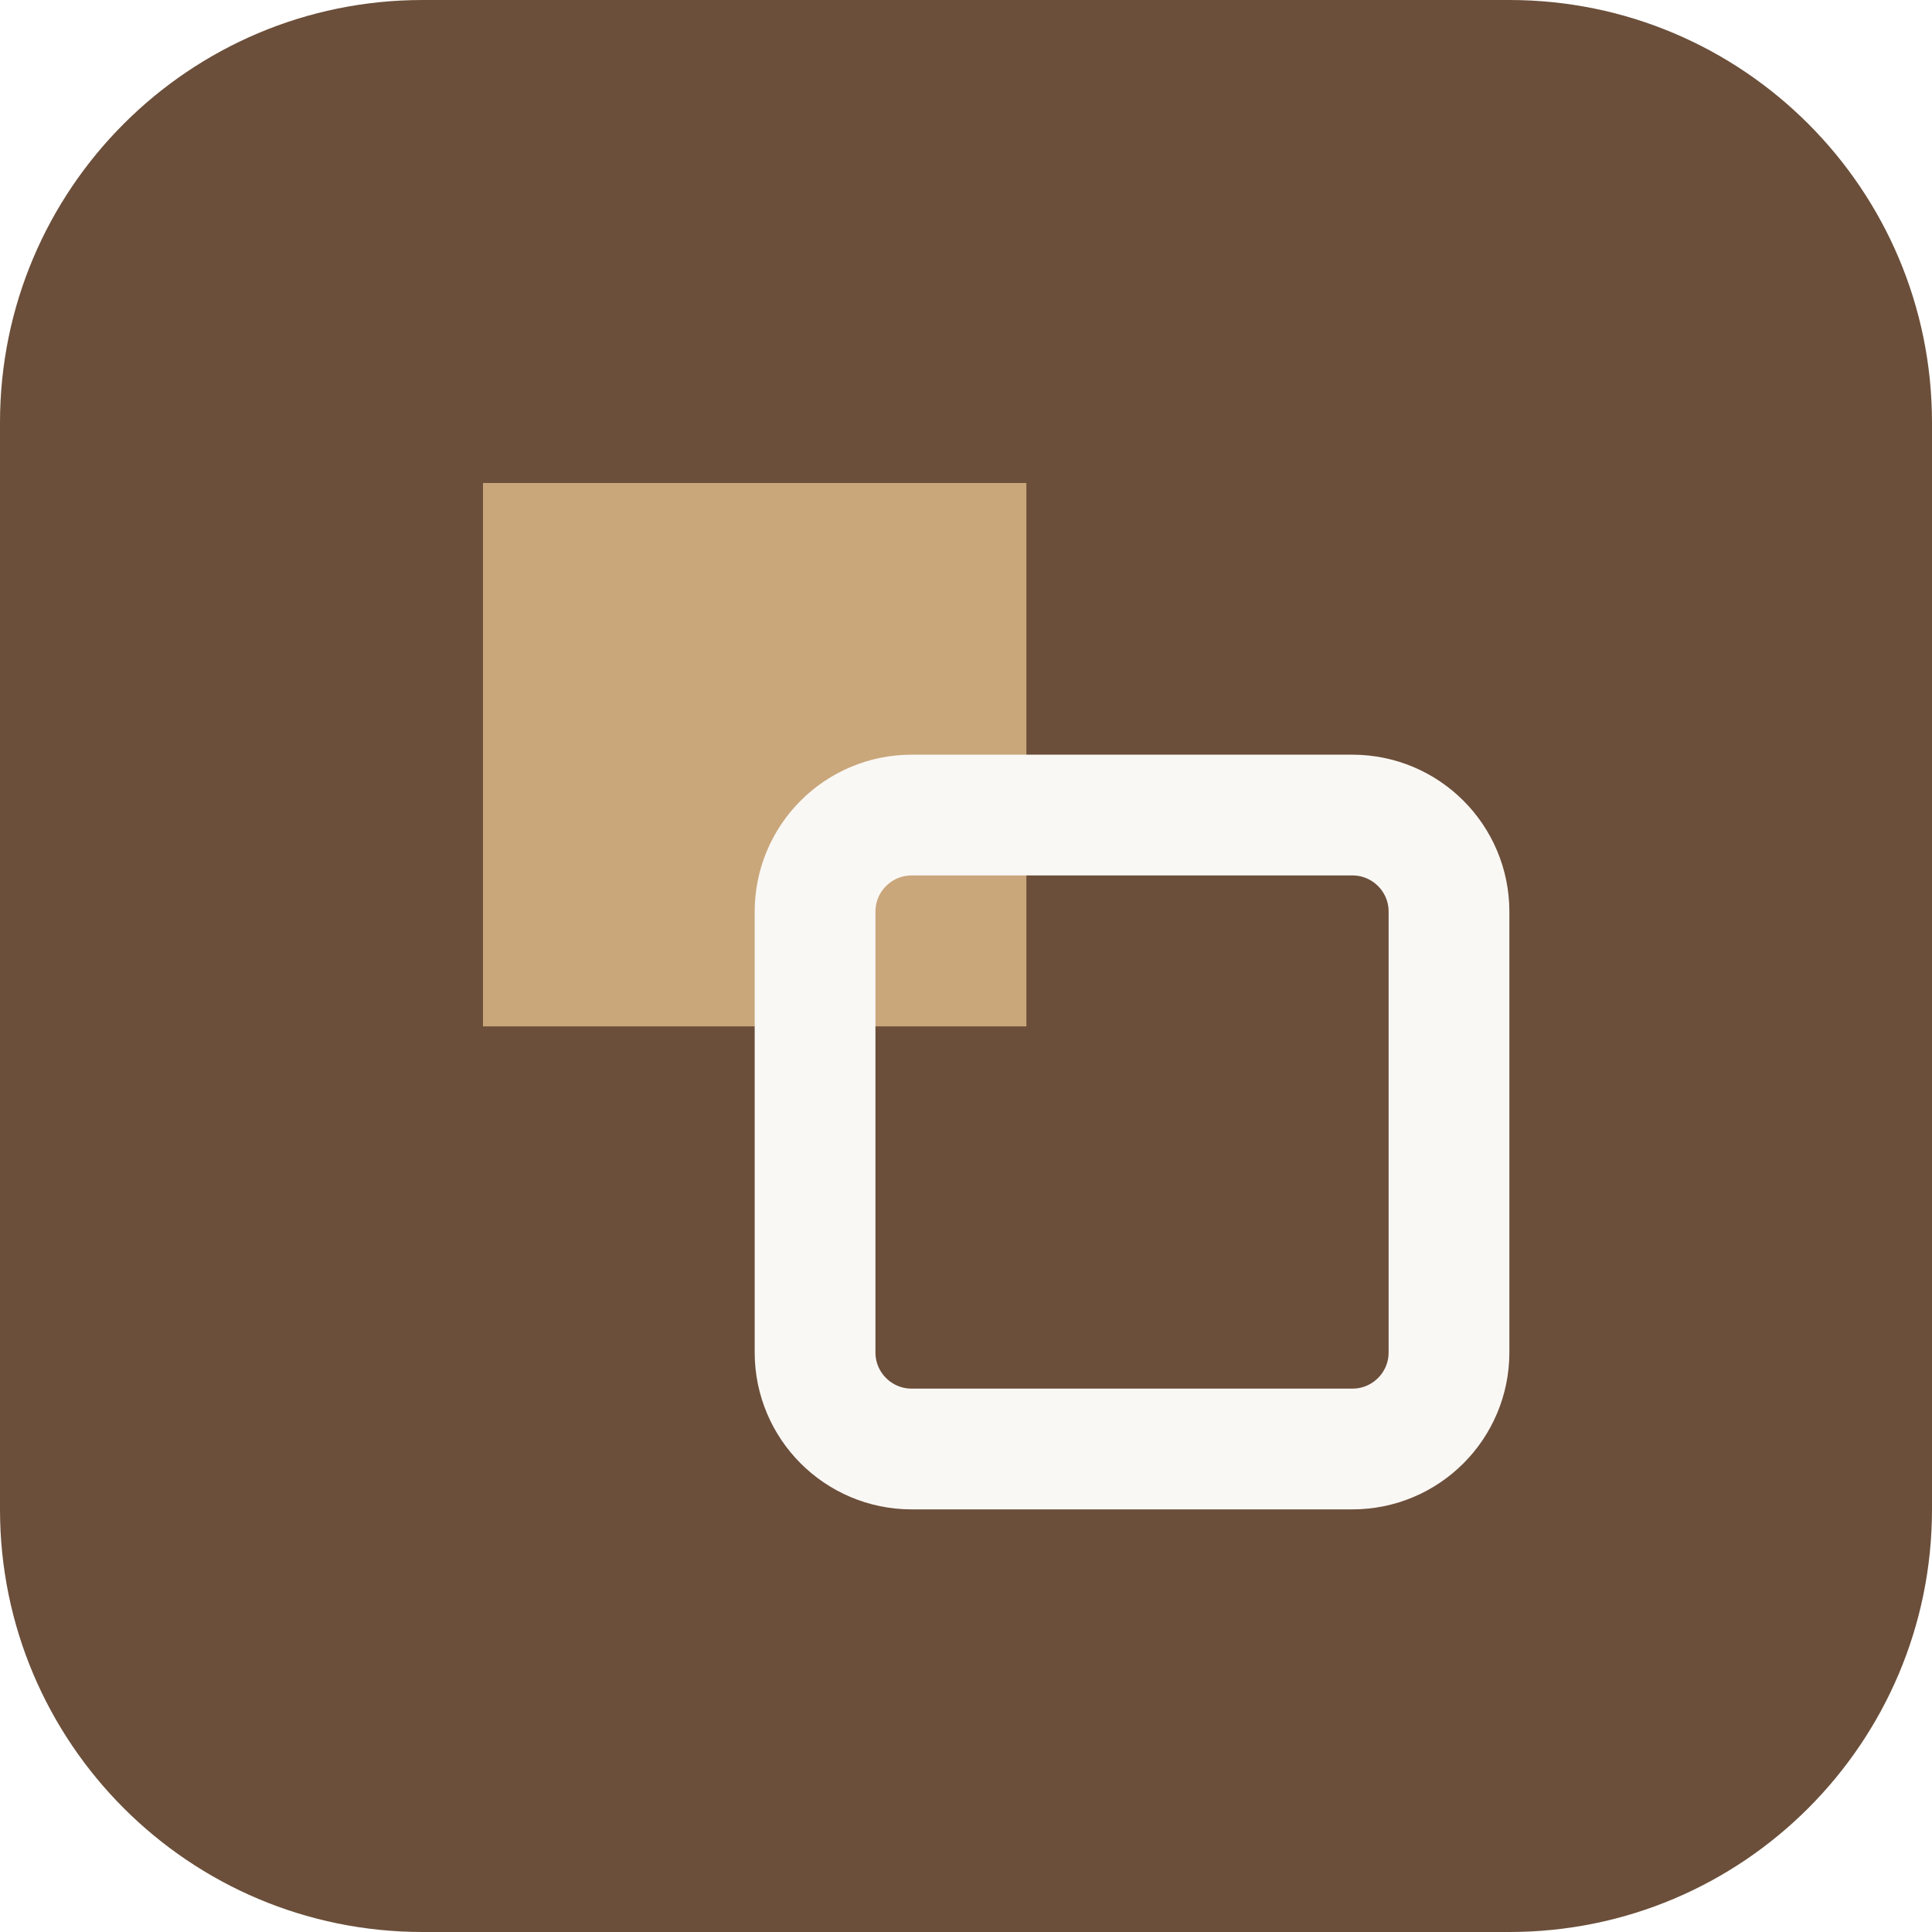
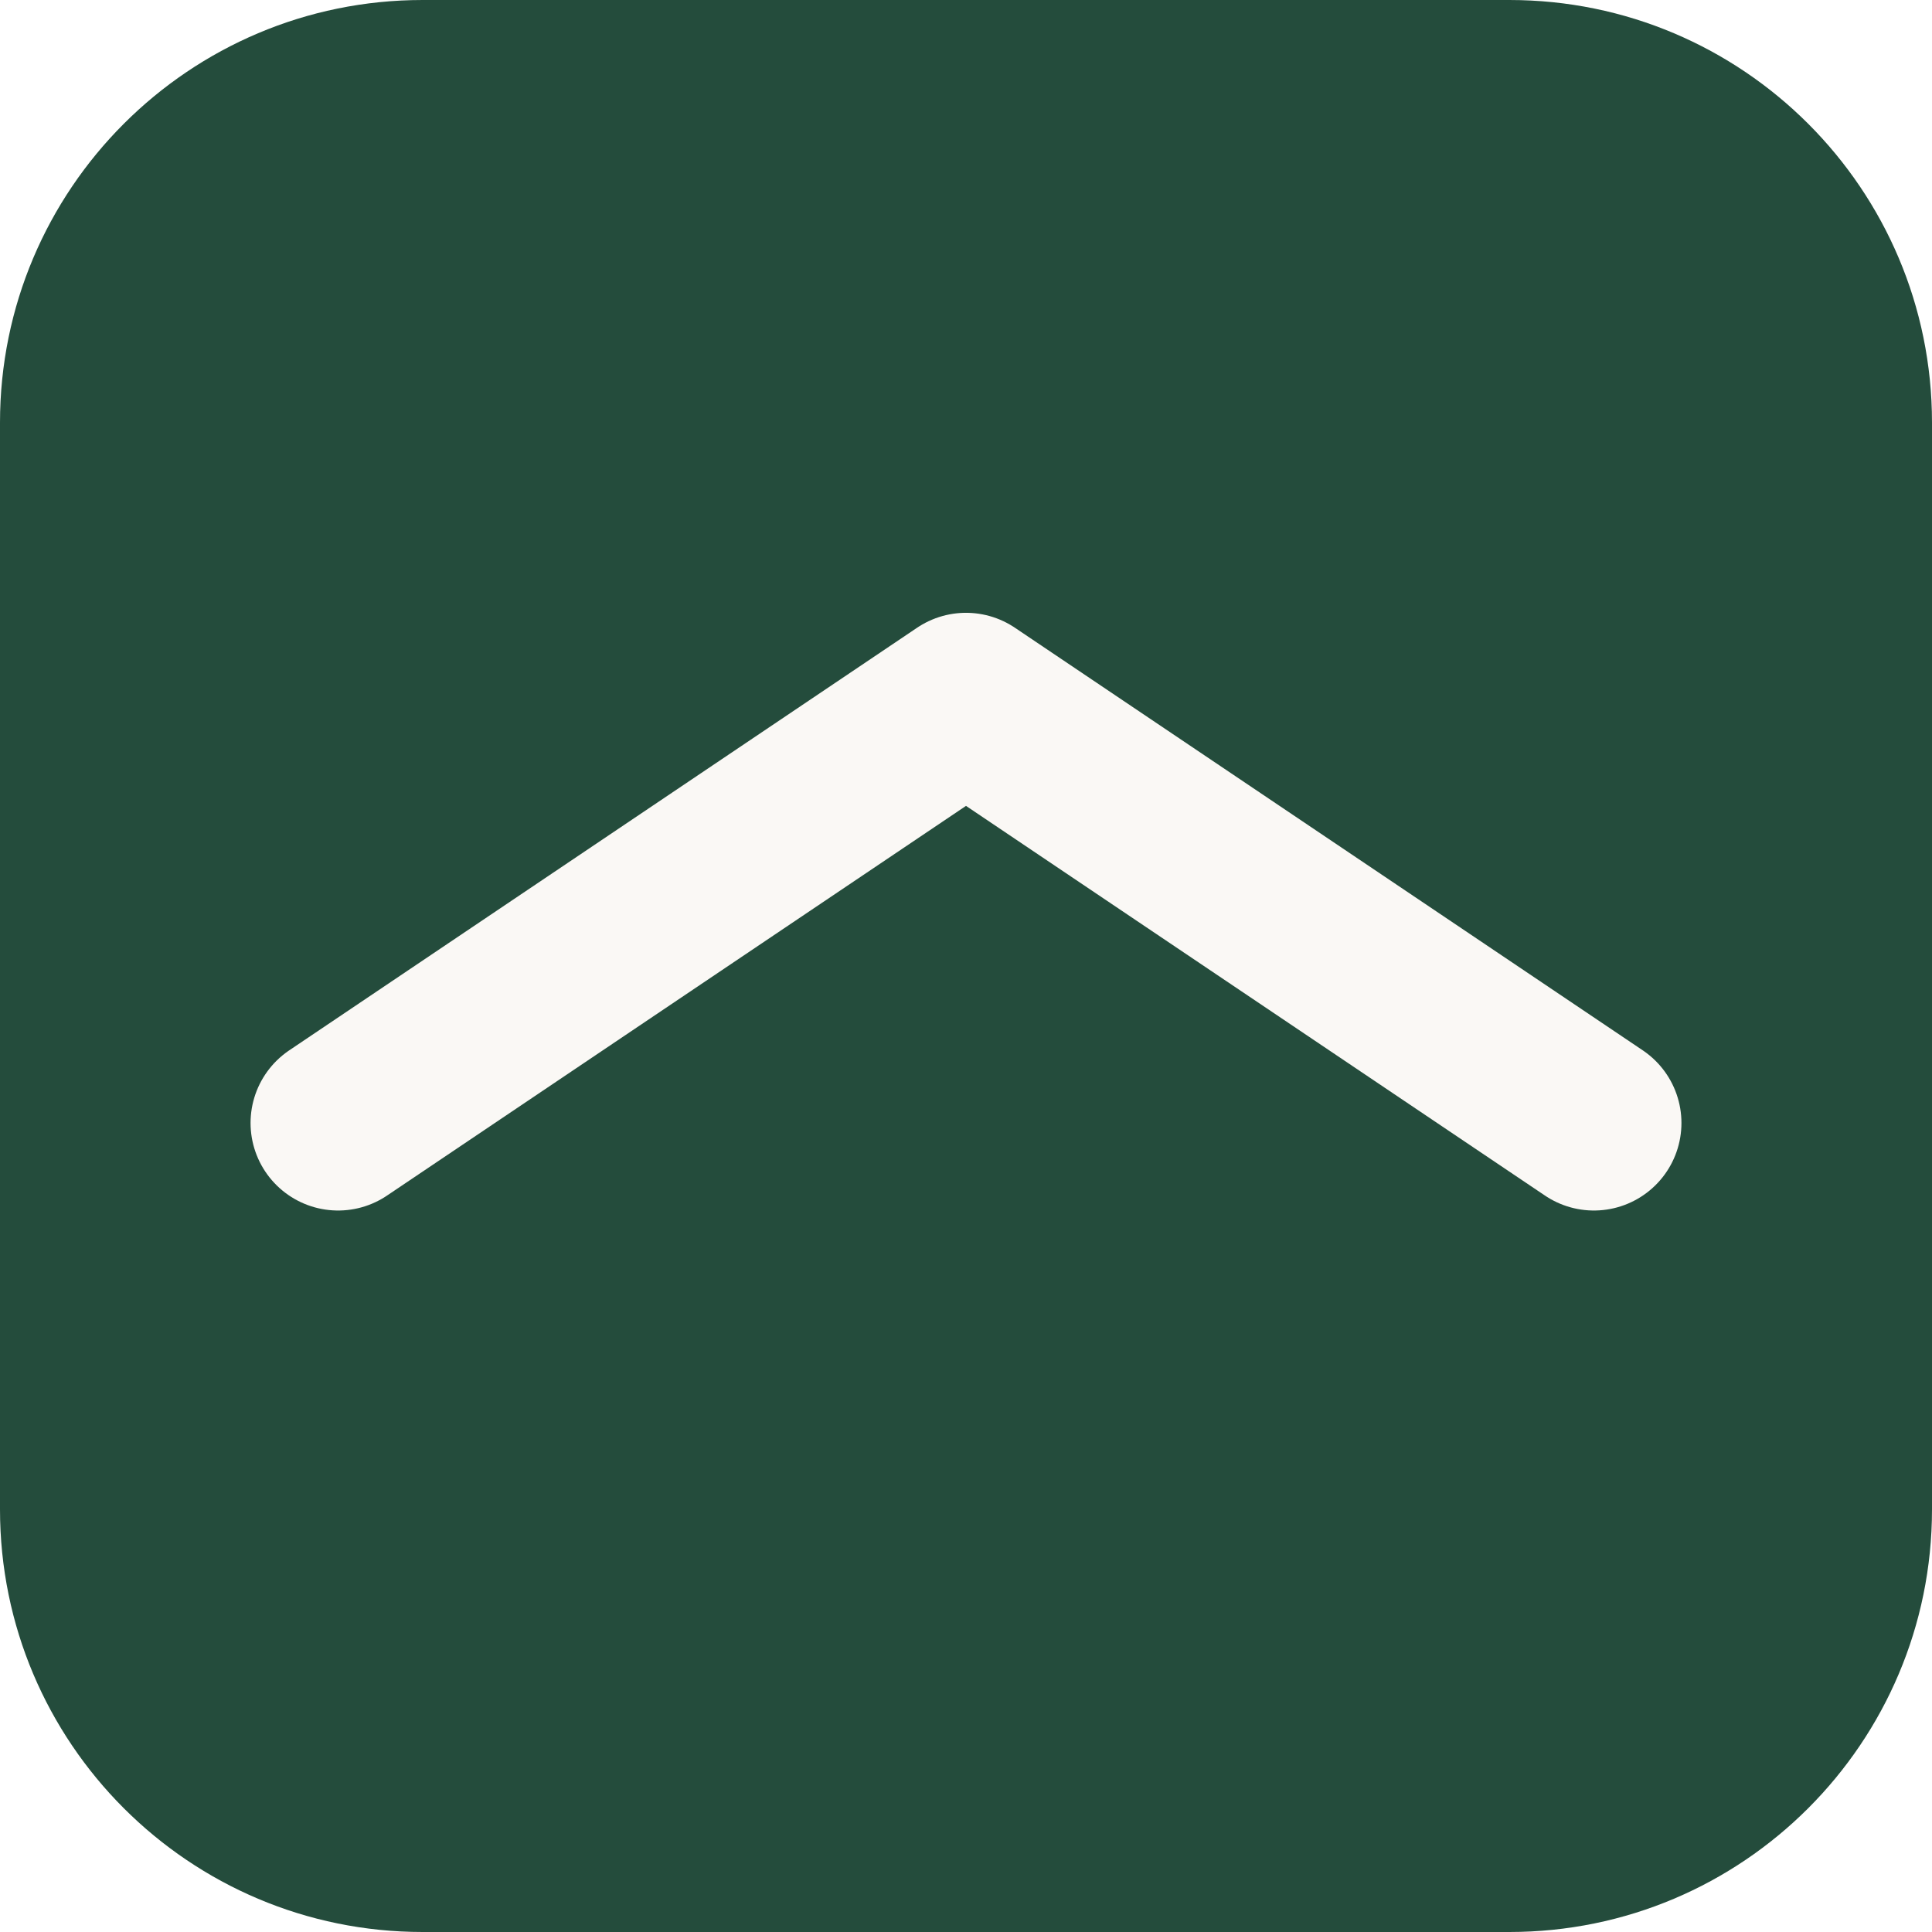
<svg xmlns="http://www.w3.org/2000/svg" viewBox="0 0 32 32">
-   <rect width="32" height="32" rx="7" fill="#6B4F3A" />
-   <rect x="8" y="8" width="9" height="9" fill="#C9A77B" />
-   <rect x="13.5" y="13.5" width="10.5" height="10.5" rx="1.6" fill="none" stroke="#FAF8F5" stroke-width="2" />
+   <rect width="32" height="32" rx="7" fill="#244c3c" />
+   <path d="M5.6 18.6 16 11.6 26.4 18.6" fill="none" stroke="#faf8f5" stroke-width="2.9" stroke-linecap="round" stroke-linejoin="round" />
</svg>
